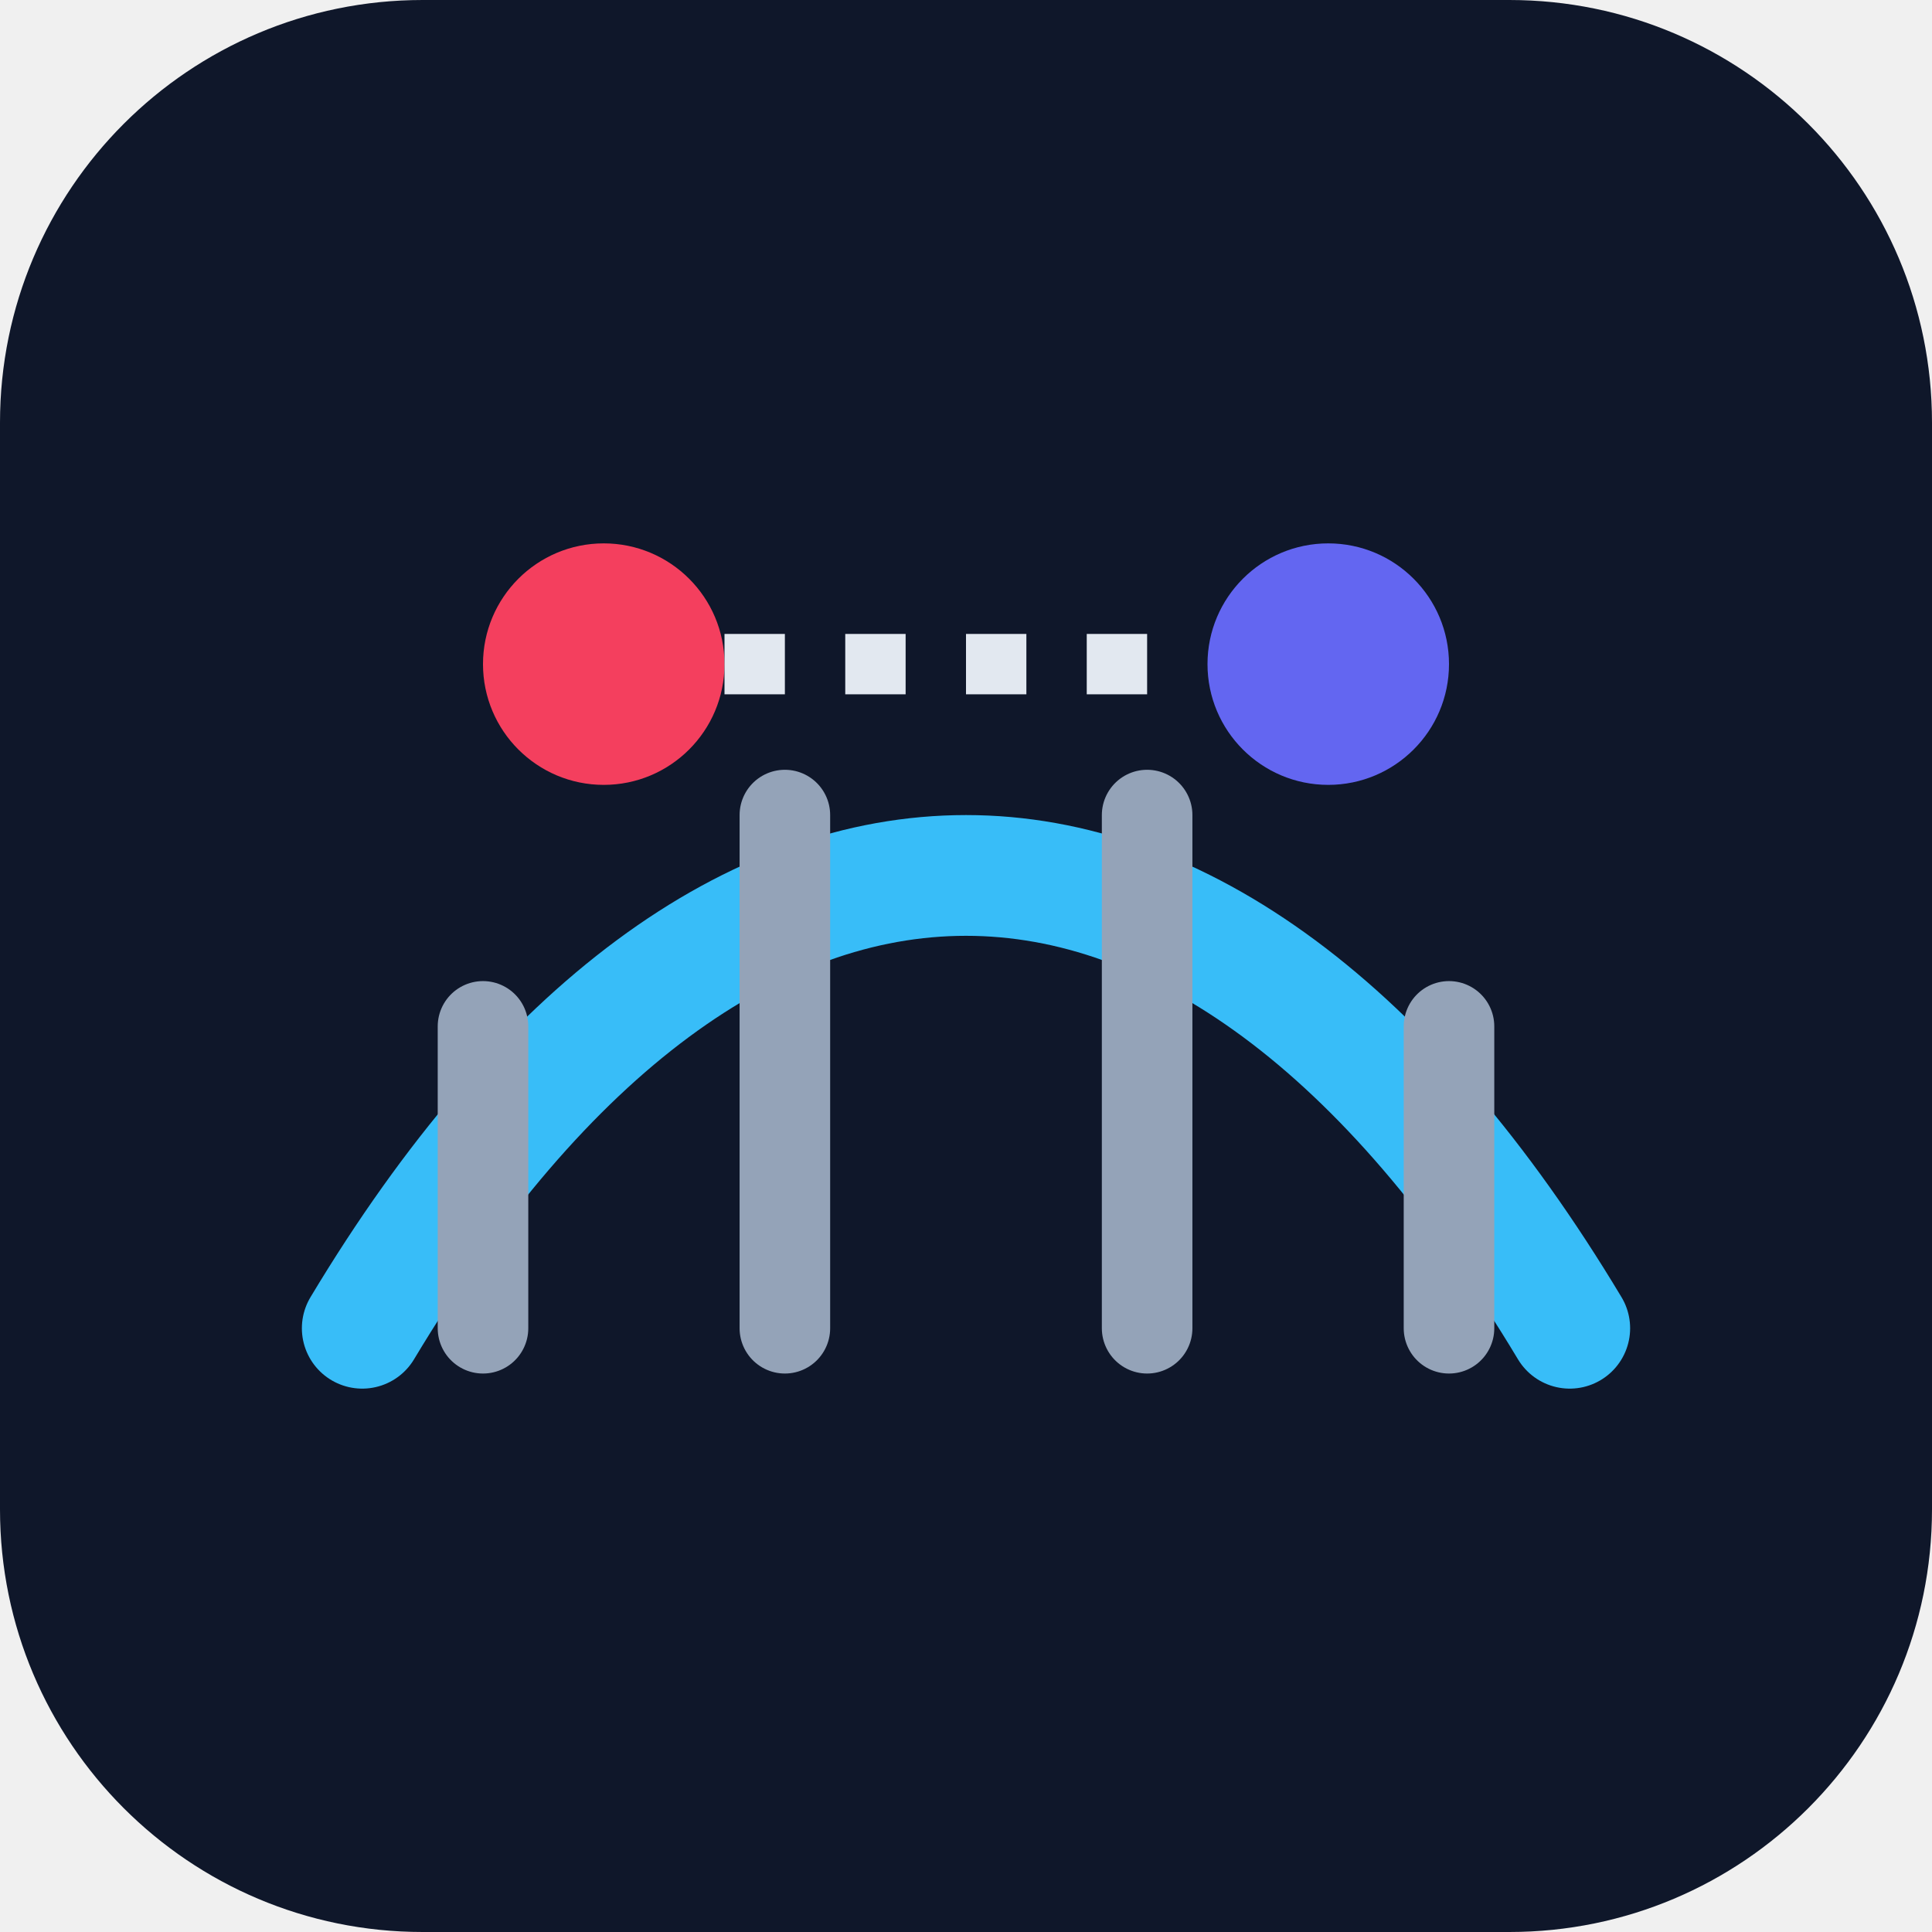
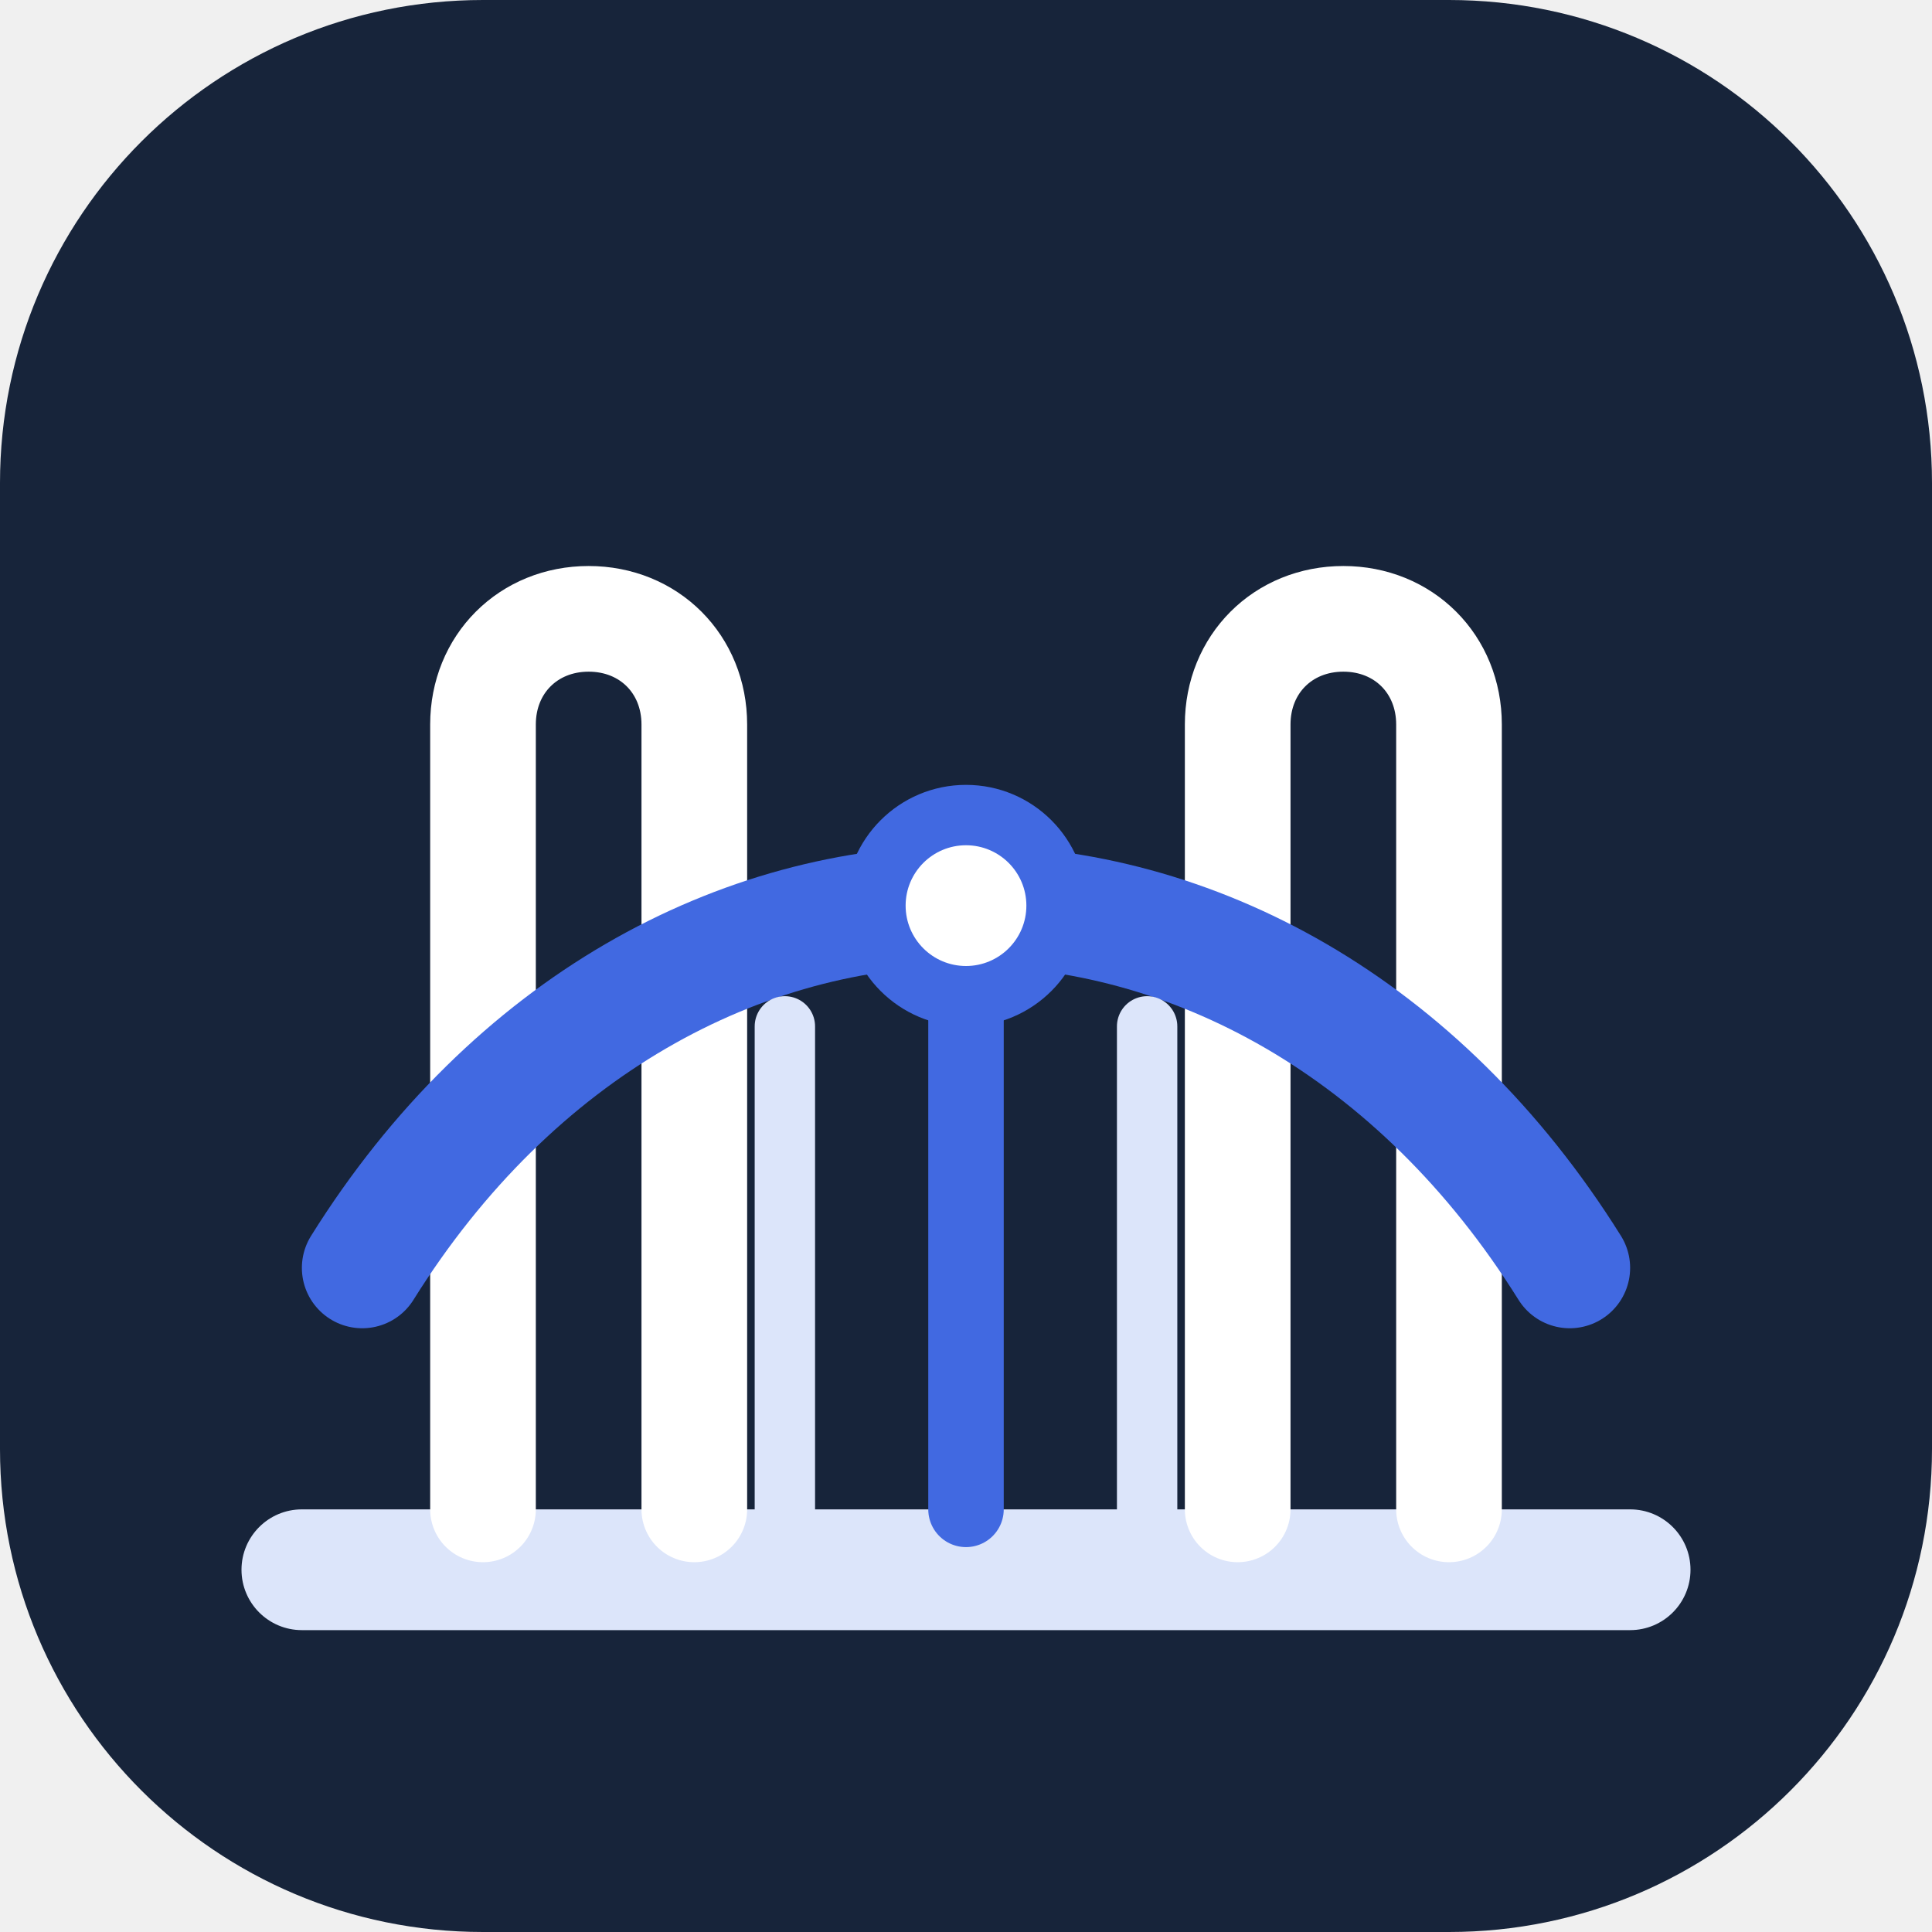
<svg xmlns="http://www.w3.org/2000/svg" viewBox="0 0 64 64" fill="none">
-   <rect width="64" height="64" rx="14" fill="#0f172a" />
-   <path d="M12 44 C24 24, 40 24, 52 44" stroke="#38bdf8" stroke-width="4" stroke-linecap="round" fill="none" />
-   <path d="M16 44 L16 34" stroke="#94a3b8" stroke-width="3" stroke-linecap="round" />
-   <path d="M26 44 L26 27" stroke="#94a3b8" stroke-width="3" stroke-linecap="round" />
-   <path d="M38 44 L38 27" stroke="#94a3b8" stroke-width="3" stroke-linecap="round" />
-   <path d="M48 44 L48 34" stroke="#94a3b8" stroke-width="3" stroke-linecap="round" />
-   <circle cx="20" cy="22" r="4" fill="#f43f5e" />
-   <circle cx="44" cy="22" r="4" fill="#6366f1" />
-   <path d="M24 22 L40 22" stroke="#e2e8f0" stroke-width="2" stroke-dasharray="2 2" />
+   <rect width="64" height="64" rx="16" fill="#17243A" />
+   <rect x="8" y="50" width="48" height="4" rx="2" fill="#DCE5FA" />
+   <path d="M16 50V24C16 22 17.5 20.5 19.5 20.5C21.5 20.5 23 22 23 24V50" stroke="#FFFFFF" stroke-width="3.5" stroke-linecap="round" />
+   <path d="M41 50V24C41 22 42.5 20.5 44.5 20.5C46.5 20.5 48 22 48 24V50" stroke="#FFFFFF" stroke-width="3.5" stroke-linecap="round" />
+   <path d="M12 42C22 26 42 26 52 42" stroke="#4169E1" stroke-width="4" stroke-linecap="round" />
+   <line x1="26" y1="34" x2="26" y2="50" stroke="#DCE5FA" stroke-width="2" stroke-linecap="round" />
+   <line x1="32" y1="30" x2="32" y2="50" stroke="#4169E1" stroke-width="2.5" stroke-linecap="round" />
+   <line x1="38" y1="34" x2="38" y2="50" stroke="#DCE5FA" stroke-width="2" stroke-linecap="round" />
+   <circle cx="32" cy="30" r="4" fill="#4169E1" />
+   <circle cx="32" cy="30" r="2" fill="#FFFFFF" />
</svg>
